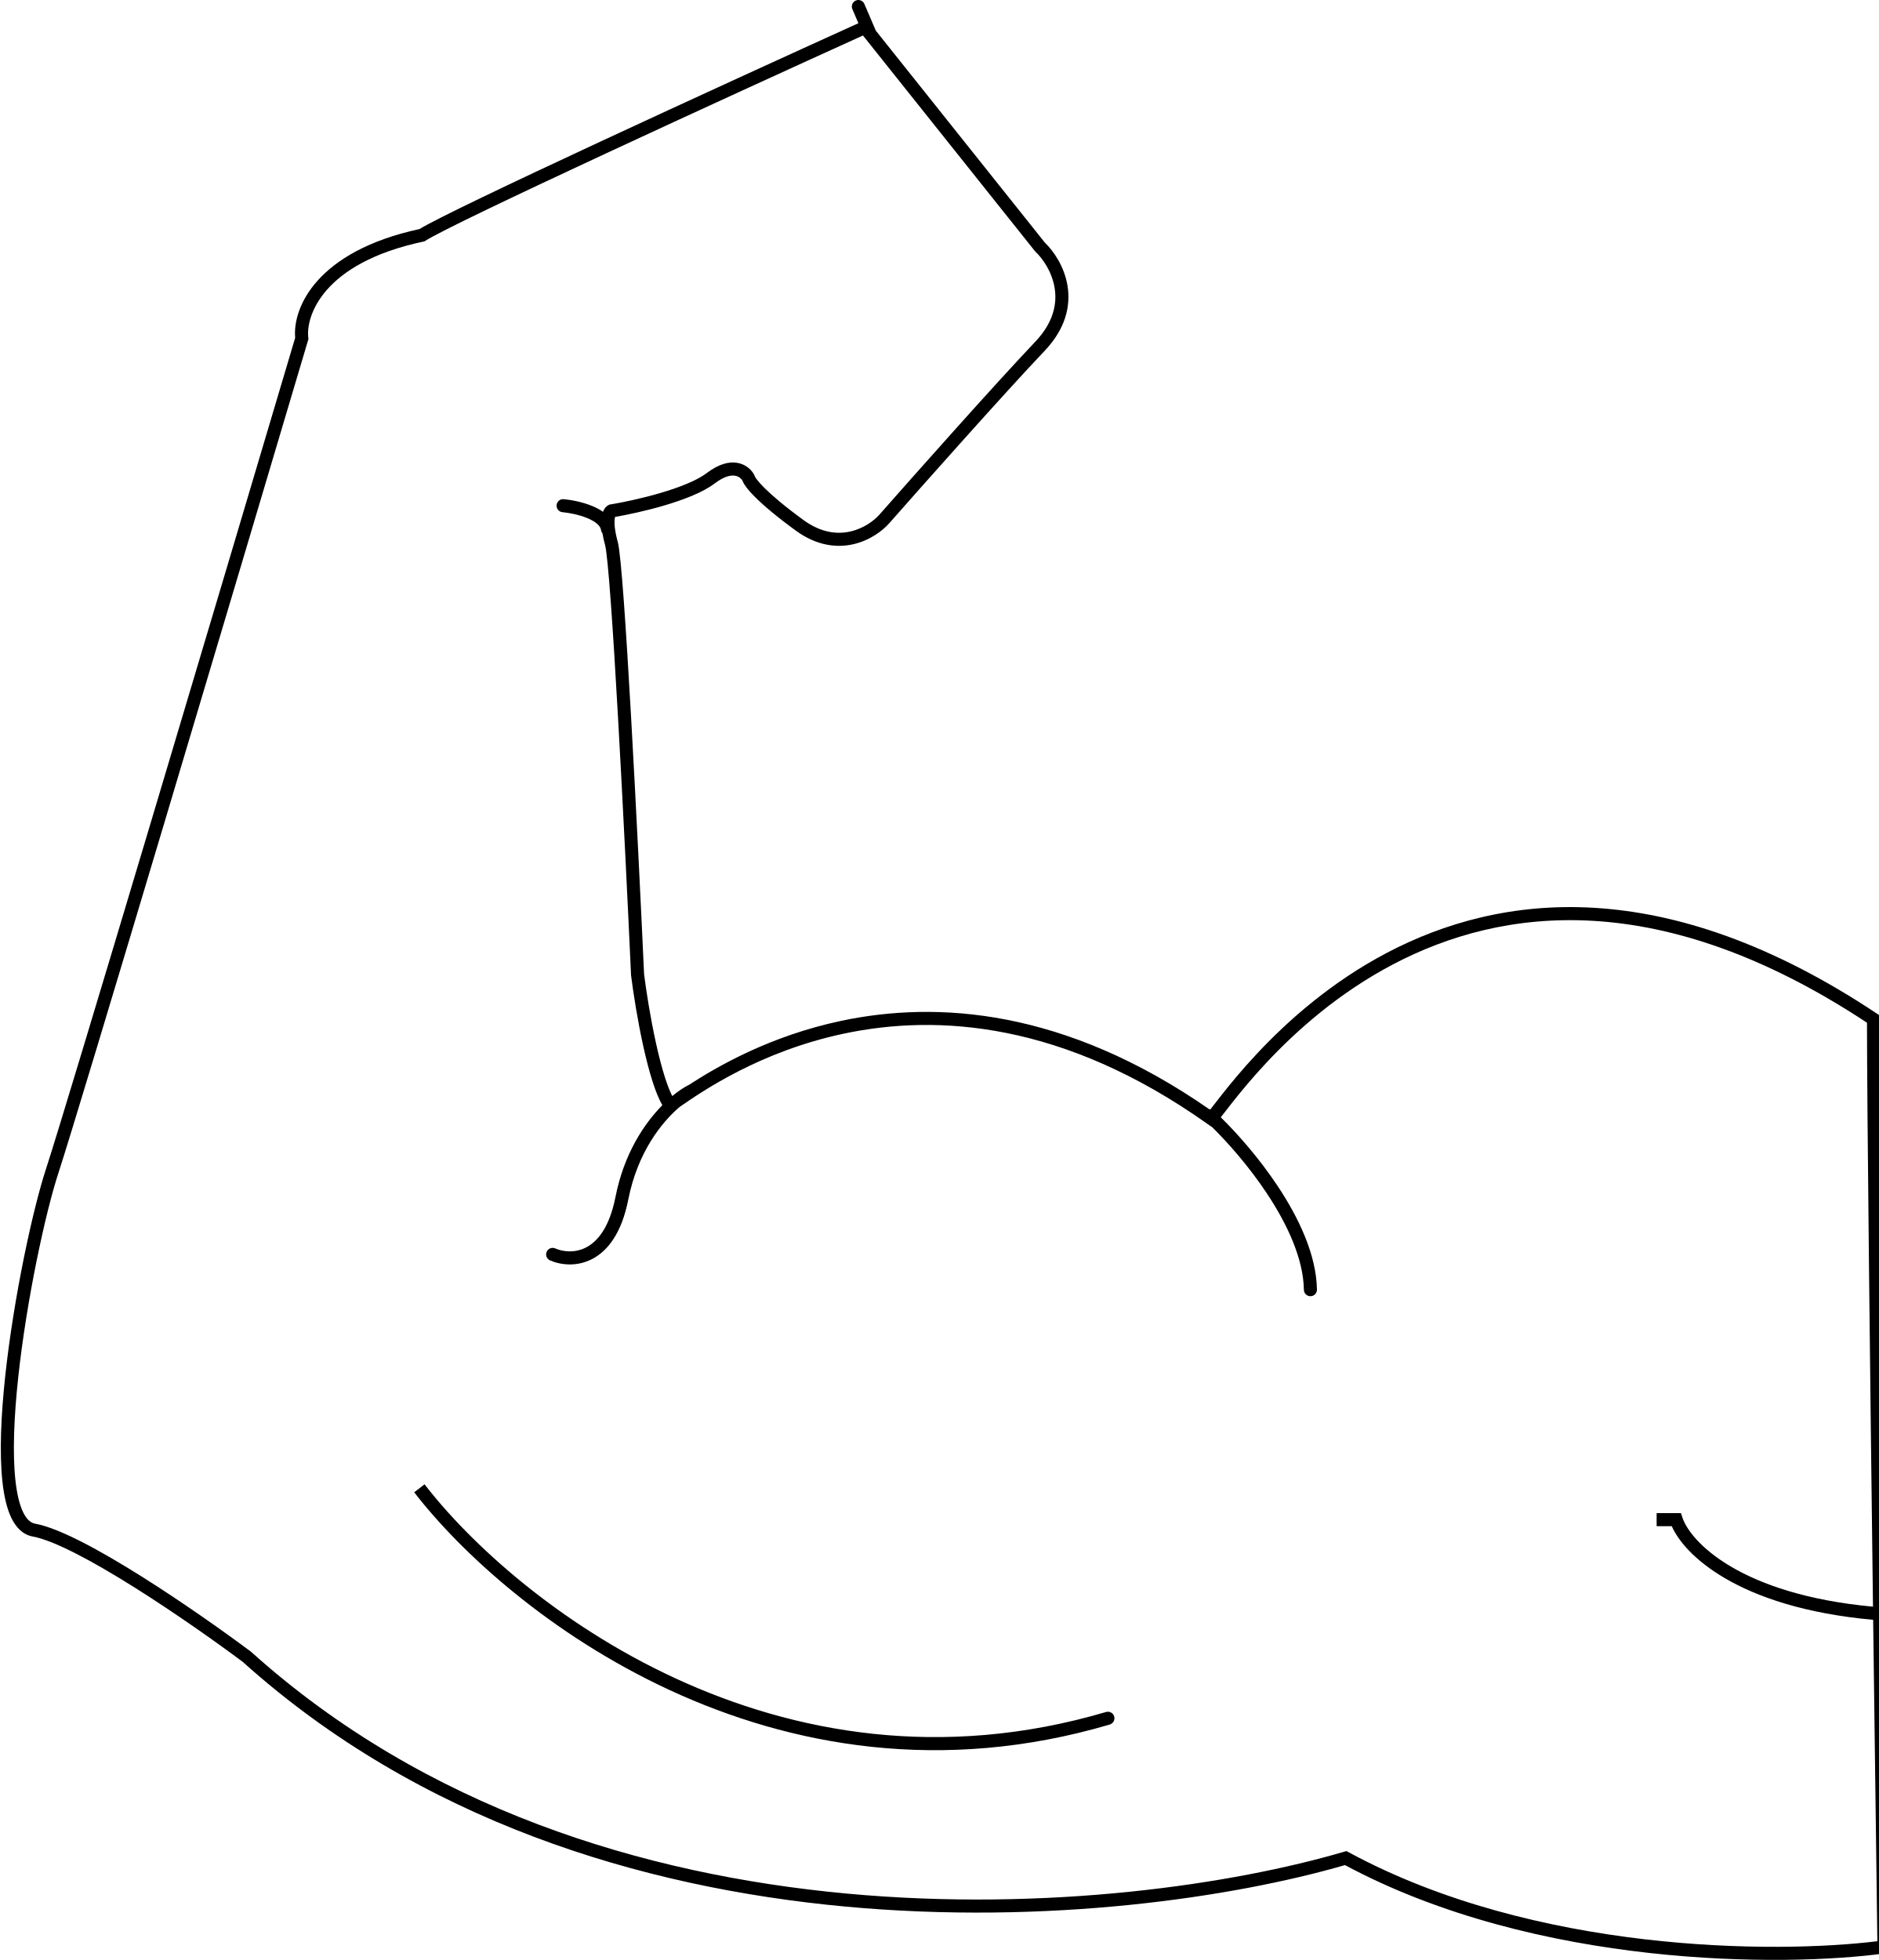
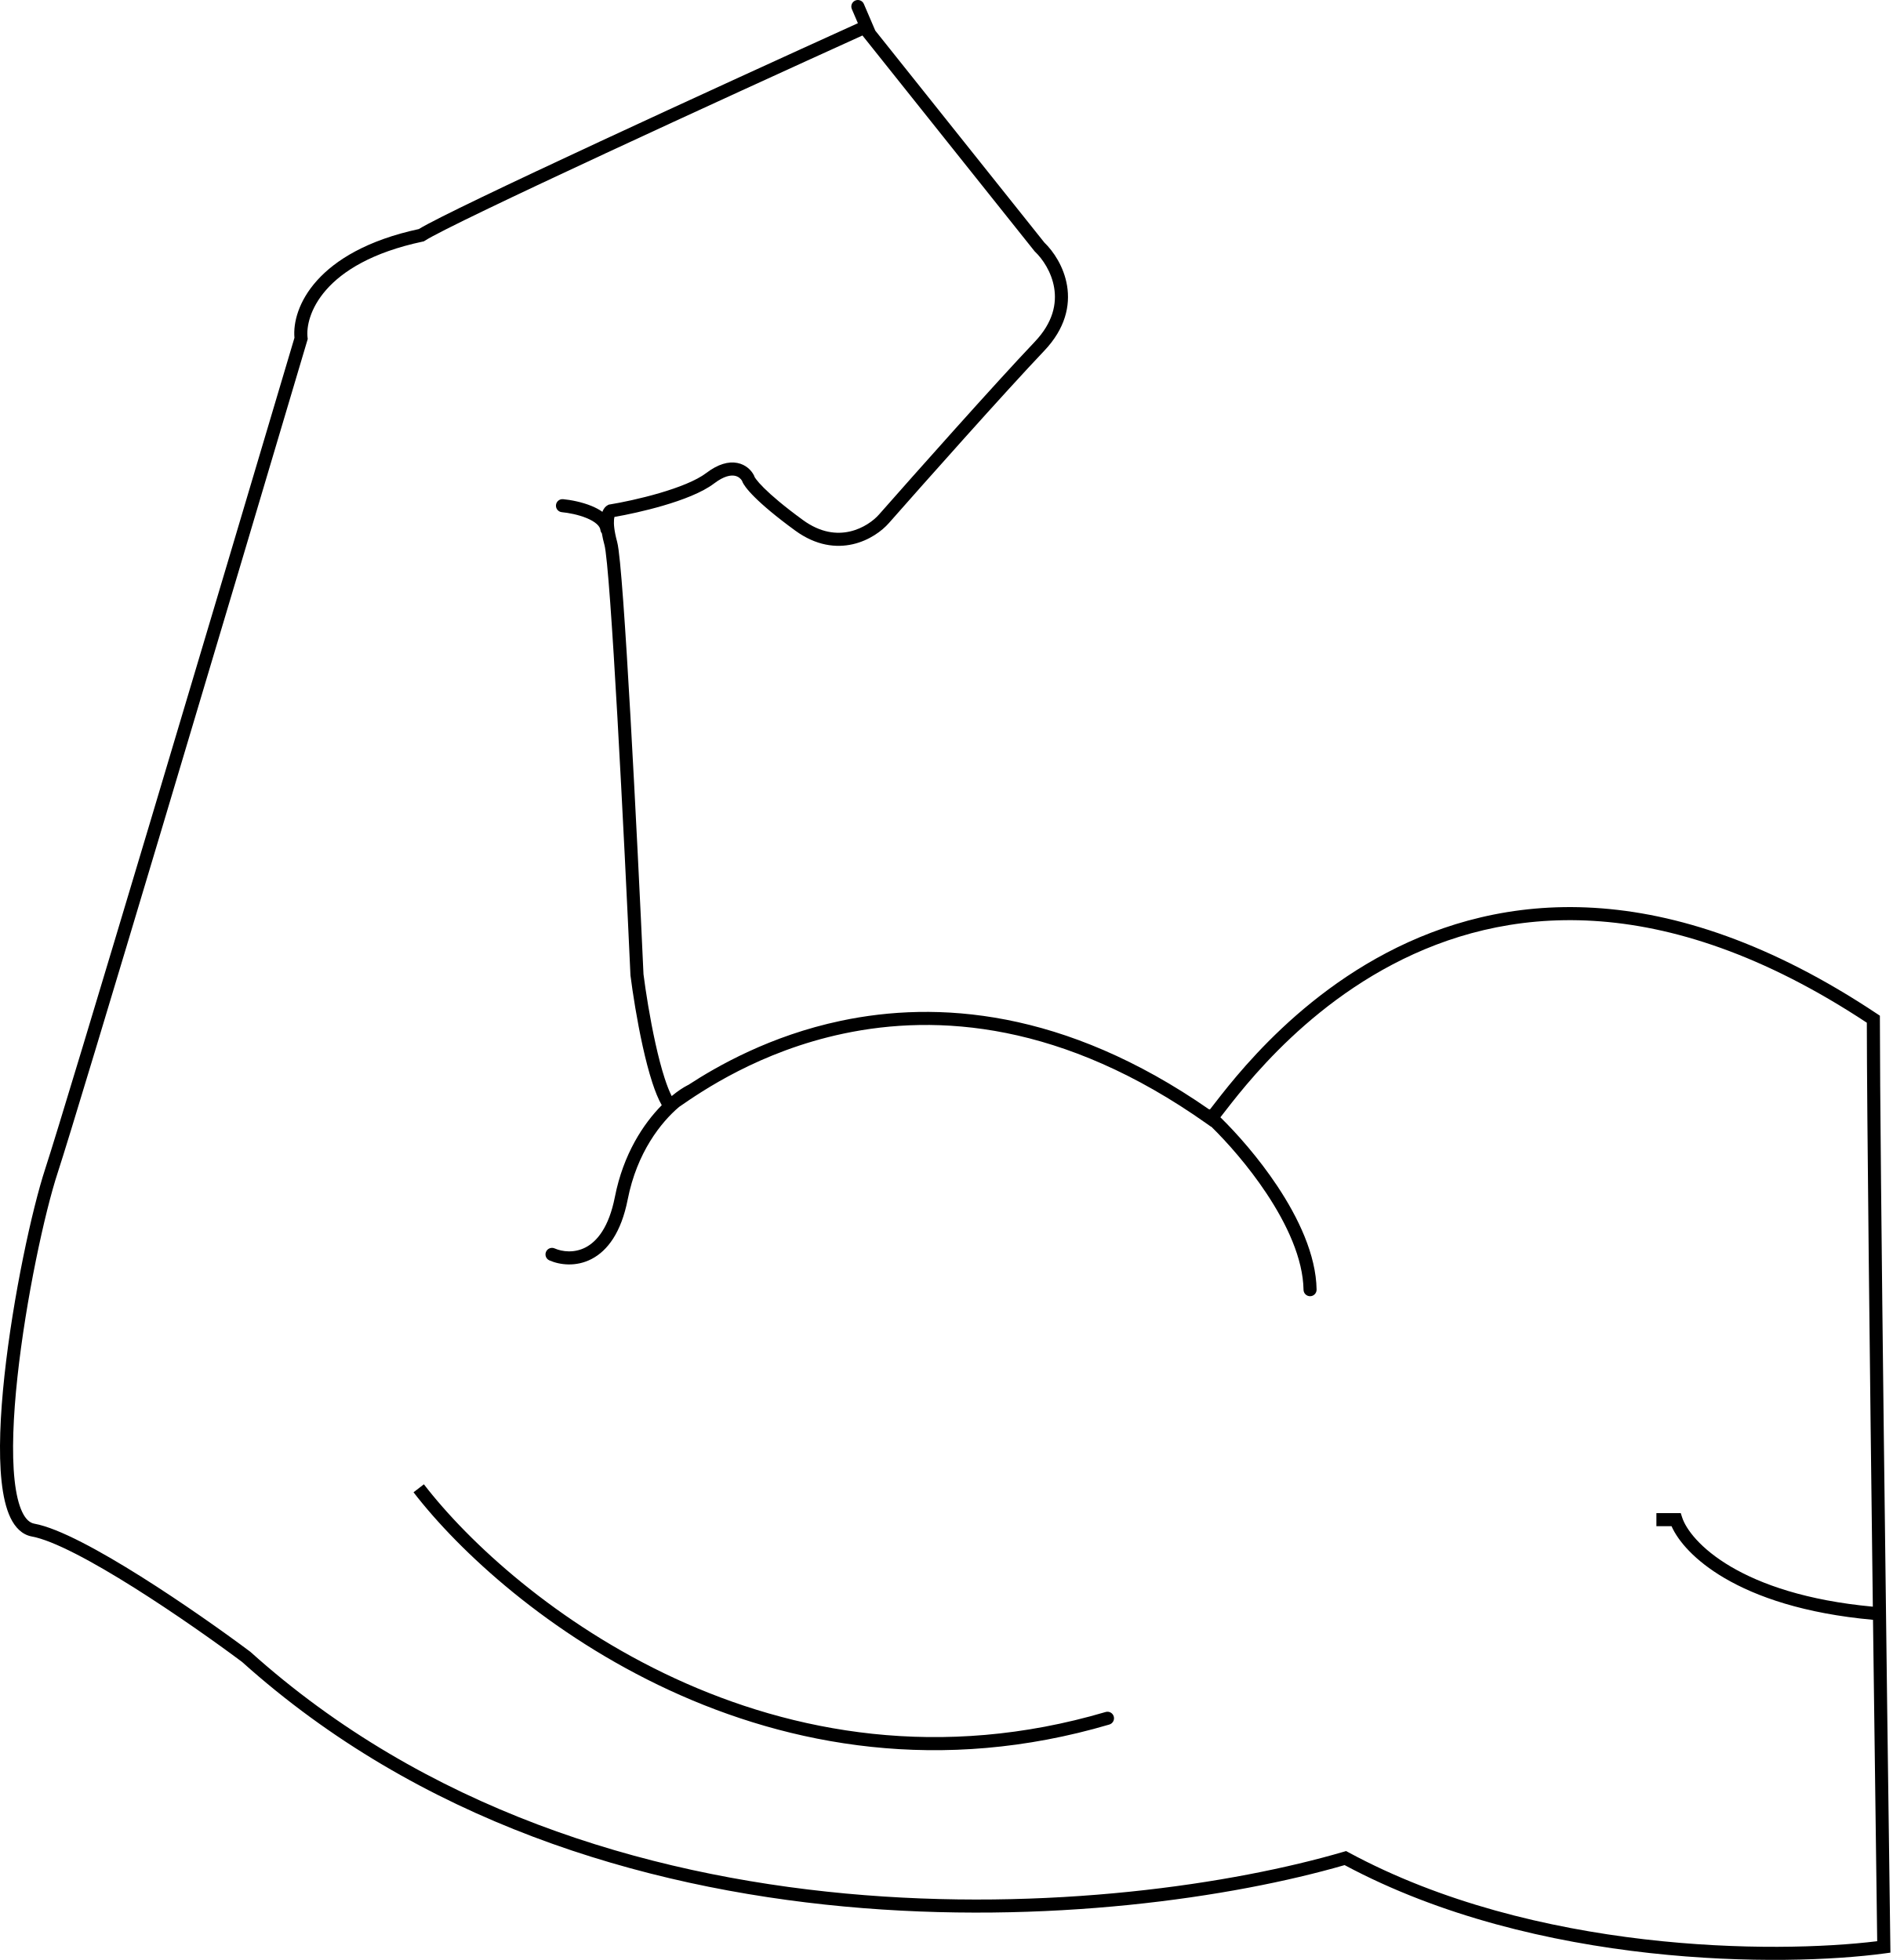
- <svg xmlns="http://www.w3.org/2000/svg" width="719" height="750" viewBox="0 0 719 750" fill="none">
-   <path d="M158.519 571.026C193.497 616.43 295.696 697.914 424.707 659.898C426.031 659.508 426.788 658.118 426.398 656.794C426.008 655.469 424.618 654.712 423.293 655.102C297.103 692.287 196.836 612.57 162.48 567.974L158.519 571.026Z" fill="black" />
-   <path fill-rule="evenodd" clip-rule="evenodd" d="M327.515 0.202C328.784 -0.342 330.254 0.246 330.798 1.515L335.172 11.721L399.849 92.809C403.298 96.127 407.343 102.041 408.542 109.345C409.78 116.889 407.936 125.67 399.812 134.222C384.652 150.181 353.887 184.807 340.379 200.149C337.754 203.148 332.888 206.793 326.61 208.237C320.216 209.706 312.515 208.849 304.526 203.02C297.06 197.571 292.163 193.365 289.063 190.287C287.515 188.749 286.389 187.467 285.608 186.429C285.004 185.627 284.454 184.774 284.176 183.956C283.75 183.221 282.84 182.329 281.424 182.055C279.944 181.768 277.365 182.056 273.515 184.989C268.915 188.493 261.309 191.345 253.99 193.487C247.078 195.51 240.092 196.99 235.395 197.801C235.328 198.038 235.258 198.382 235.215 198.86C235.076 200.423 235.257 203.107 236.412 207.342C236.779 208.688 237.139 211.522 237.511 215.264C237.892 219.106 238.306 224.149 238.74 230.093C239.609 241.984 240.566 257.538 241.521 274.409C243.427 308.11 245.325 347.112 246.493 372.786C247.323 379.317 248.93 389.584 251.066 399.248C252.14 404.106 253.338 408.773 254.626 412.72C255.508 415.42 256.401 417.684 257.277 419.417C259.567 417.518 261.665 416.143 263.36 415.275C263.446 415.231 263.532 415.193 263.62 415.16C274.759 407.903 294.994 396.32 321.983 390.617C358.562 382.886 407.39 385.966 462.869 424.504C462.984 424.498 463.099 424.499 463.214 424.509C463.333 424.358 463.459 424.198 463.592 424.028C463.942 423.581 464.341 423.065 464.785 422.492C465.571 421.478 466.495 420.284 467.528 418.975C470.796 414.831 475.326 409.293 481.105 403.126C492.657 390.801 509.233 375.926 530.774 364.6C552.335 353.264 578.864 345.489 610.252 347.388C641.636 349.286 677.711 360.845 718.385 387.919L719.5 388.661V390C719.5 439.178 722.166 647.121 723.5 744.966L723.53 747.18L721.336 747.478C683.068 752.658 588.445 753.151 514.717 713.687C472.227 725.984 400.892 736.748 323.356 729.539C245.24 722.277 160.621 696.75 92.913 635.935C83.03 628.548 67.161 617.301 51.582 607.504C43.767 602.59 36.058 598.06 29.232 594.568C22.345 591.045 16.567 588.69 12.553 587.96C8.706 587.26 6.071 584.418 4.321 580.778C2.576 577.147 1.512 572.352 0.921 566.886C-0.264 555.922 0.383 541.508 2.015 526.419C5.279 496.225 12.558 462.673 17.625 447.221C25.597 422.906 84.399 225.475 112.962 129.265C111.932 117.78 121.137 96.151 160.546 87.648C163.856 85.619 172.551 81.268 184.336 75.593C196.717 69.631 212.707 62.116 229.958 54.096C263.825 38.35 302.584 20.643 328.515 8.882L326.202 3.485C325.658 2.216 326.246 0.746 327.515 0.202ZM463.685 431.1C469.757 437.036 477.851 446.158 484.768 456.56C492.679 468.455 498.812 481.669 499 493.54C499.022 494.92 500.159 496.022 501.54 496C502.92 495.978 504.021 494.841 504 493.46C503.788 480.132 497.004 465.929 488.932 453.791C481.806 443.077 473.49 433.695 467.194 427.538C467.303 427.399 467.415 427.256 467.531 427.108C467.909 426.624 468.32 426.093 468.77 425.513C469.542 424.516 470.427 423.373 471.454 422.071C474.669 417.994 479.104 412.574 484.754 406.546C496.062 394.48 512.204 380.012 533.101 369.025C553.978 358.049 579.605 350.543 609.951 352.378C640.02 354.197 674.886 365.199 714.501 391.343C714.531 424.864 715.654 523.351 716.8 614.799C691.405 612.446 673.981 606.249 662.517 599.508C650.628 592.516 645.289 585.034 643.875 580.721L643.311 579H634V584H639.789C642.309 589.695 648.638 597.147 659.983 603.818C672.278 611.048 690.604 617.456 716.863 619.826C717.445 666.118 718.027 710.254 718.47 742.807C679.232 747.655 587.37 747.309 516.19 708.801L515.285 708.312L514.297 708.601C472.496 720.852 401.288 731.763 323.819 724.561C246.359 717.36 162.849 692.072 96.171 632.141L96.088 632.066L95.997 631.998C86.04 624.551 70.009 613.186 54.243 603.271C46.362 598.315 38.515 593.701 31.509 590.117C24.564 586.564 18.233 583.911 13.447 583.041C11.794 582.74 10.21 581.488 8.828 578.611C7.44 575.725 6.457 571.578 5.892 566.349C4.765 555.922 5.367 541.93 6.986 526.956C10.221 497.025 17.442 463.827 22.376 448.779C30.39 424.335 89.406 226.179 117.897 130.212L118.044 129.715L117.982 129.201C117.022 121.244 123.218 100.676 162.019 92.446L162.467 92.351L162.852 92.103C165.489 90.408 174.066 86.088 186.505 80.098C198.856 74.15 214.822 66.647 232.066 58.63C265.775 42.958 304.339 25.339 330.259 13.581L396.154 96.195L396.281 96.315C399.137 99.021 402.606 104.051 403.608 110.155C404.586 116.112 403.263 123.33 396.187 130.778C380.949 146.819 350.118 181.521 336.624 196.848L336.618 196.854C334.577 199.187 330.593 202.191 325.49 203.364C320.501 204.511 314.285 203.951 307.474 198.981C300.14 193.629 295.454 189.586 292.586 186.739C291.151 185.314 290.199 184.214 289.604 183.424C289.177 182.856 289.007 182.542 288.952 182.438C288.937 182.412 288.931 182.399 288.929 182.4C288.928 182.4 288.928 182.403 288.929 182.408L288.874 182.157L288.736 181.882C287.783 179.976 285.671 177.784 282.375 177.146C279.039 176.499 275.035 177.545 270.485 181.012C266.684 183.907 259.875 186.555 252.585 188.688C245.393 190.793 238.094 192.297 233.596 193.033L233.221 193.094L232.882 193.264C231.934 193.738 231.335 194.59 230.971 195.379C230.901 195.531 230.835 195.689 230.774 195.852C229.514 194.949 228.087 194.218 226.654 193.627C222.876 192.068 218.567 191.277 215.733 191.011C214.359 190.882 213.14 191.892 213.011 193.267C212.882 194.641 213.892 195.86 215.267 195.989C217.766 196.224 221.557 196.933 224.746 198.249C226.34 198.906 227.661 199.666 228.59 200.497C229.504 201.314 229.923 202.09 230.022 202.831C230.086 203.309 230.281 203.737 230.566 204.085C230.793 205.448 231.127 206.967 231.588 208.658C231.821 209.513 232.15 211.881 232.535 215.758C232.91 219.536 233.32 224.531 233.753 230.457C234.62 242.308 235.575 257.829 236.529 274.691C238.437 308.412 240.336 347.453 241.502 373.114L241.507 373.214L241.52 373.314C242.36 379.955 243.997 390.432 246.184 400.327C247.277 405.273 248.516 410.113 249.873 414.271C250.952 417.575 252.149 420.591 253.48 422.908C246.457 430.018 238.781 441.577 235.547 458.018C233.238 469.753 228.636 475.074 224.355 477.309C220.002 479.582 215.393 478.979 212.505 477.711C211.241 477.156 209.766 477.731 209.211 478.995C208.656 480.259 209.231 481.734 210.495 482.289C214.441 484.022 220.681 484.868 226.67 481.741C232.731 478.576 237.961 471.647 240.453 458.983C243.997 440.965 253.195 429.435 260.1 423.574C260.144 423.543 260.189 423.512 260.235 423.48C268.696 417.633 290.886 402.299 323.017 395.509C358.732 387.961 406.892 390.956 462.055 430.04L463.623 431.152L463.685 431.1ZM235.544 197.407C235.553 197.395 235.557 197.388 235.557 197.388C235.557 197.388 235.555 197.389 235.553 197.393C235.551 197.397 235.548 197.401 235.544 197.407Z" fill="black" />
+ <svg xmlns="http://www.w3.org/2000/svg" width="724" height="750" viewBox="0 0 724 750" fill="none">
+   <path fill-rule="evenodd" clip-rule="evenodd" d="M327.202 0.203C328.471 -0.341 329.94 0.247 330.484 1.516L334.858 11.722L399.535 92.809C402.985 96.128 407.029 102.042 408.228 109.346C409.467 116.889 407.623 125.671 399.499 134.223C384.338 150.181 353.573 184.807 340.066 200.149C337.44 203.149 332.575 206.794 326.296 208.237C319.902 209.707 312.201 208.85 304.213 203.02C296.746 197.572 291.849 193.365 288.75 190.287C287.202 188.75 286.075 187.468 285.295 186.43C284.691 185.627 284.14 184.775 283.863 183.956C283.437 183.221 282.526 182.329 281.111 182.055C279.631 181.768 277.051 182.056 273.202 184.989C268.602 188.494 260.995 191.346 253.676 193.488C246.764 195.51 239.779 196.991 235.081 197.801C235.014 198.038 234.944 198.383 234.902 198.86C234.762 200.423 234.943 203.107 236.098 207.343C236.465 208.688 236.826 211.522 237.197 215.265C237.579 219.106 237.992 224.149 238.427 230.093C239.296 241.985 240.253 257.538 241.207 274.409C243.114 308.111 245.012 347.113 246.179 372.786C247.009 379.317 248.617 389.584 250.753 399.249C251.826 404.107 253.025 408.773 254.313 412.72C255.194 415.42 256.087 417.685 256.964 419.417C259.253 417.518 261.352 416.144 263.047 415.276C263.132 415.232 263.219 415.194 263.306 415.16C274.445 407.903 294.681 396.321 321.669 390.617C358.249 382.887 407.076 385.966 462.555 424.504C462.67 424.498 462.786 424.5 462.901 424.51C463.02 424.359 463.146 424.199 463.278 424.029C463.628 423.582 464.028 423.066 464.471 422.493C465.257 421.478 466.182 420.285 467.215 418.975C470.482 414.831 475.012 409.294 480.792 403.127C492.343 390.802 508.919 375.926 530.46 364.6C552.021 353.264 578.551 345.489 609.939 347.388C641.322 349.286 677.397 360.845 718.072 387.92L719.186 388.662V390.001C719.186 439.179 721.853 647.122 723.186 744.967L723.217 747.181L721.022 747.478C682.754 752.658 588.131 753.151 514.403 713.687C471.914 725.985 400.578 736.748 323.043 729.54C244.927 722.278 160.308 696.75 92.6 635.936C82.717 628.548 66.847 617.302 51.268 607.504C43.454 602.59 35.744 598.06 28.918 594.569C22.031 591.045 16.254 588.69 12.239 587.96C8.393 587.261 5.758 584.419 4.008 580.778C2.262 577.147 1.198 572.353 0.607 566.887C-0.578 555.922 0.07 541.508 1.701 526.419C4.965 496.226 12.245 462.673 17.311 447.222C25.283 422.906 84.085 225.475 112.648 129.266C111.619 117.781 120.824 96.151 160.233 87.648C163.542 85.62 172.238 81.268 184.022 75.594C196.403 69.632 212.393 62.117 229.645 54.096C263.512 38.351 302.27 20.644 328.202 8.882L325.889 3.485C325.345 2.216 325.933 0.747 327.202 0.203ZM463.372 431.1C469.444 437.037 477.537 446.159 484.455 456.56C492.366 468.455 498.498 481.669 498.687 493.54C498.709 494.921 499.846 496.022 501.226 496C502.607 495.978 503.708 494.841 503.686 493.461C503.475 480.132 496.691 465.929 488.618 453.791C481.493 443.077 473.177 433.696 466.88 427.538C466.989 427.4 467.102 427.256 467.217 427.109C467.596 426.625 468.007 426.094 468.456 425.514C469.228 424.517 470.114 423.374 471.141 422.071C474.355 417.994 478.79 412.575 484.44 406.546C495.748 394.481 511.891 380.013 532.787 369.026C553.664 358.049 579.291 350.543 609.637 352.379C639.707 354.198 674.572 365.199 714.187 391.343C714.217 424.864 715.341 523.352 716.486 614.8C691.092 612.446 673.667 606.249 662.204 599.508C650.314 592.516 644.976 585.034 643.562 580.722L642.998 579.001H641.186H633.686V584.001H639.476C641.996 589.696 648.325 597.147 659.669 603.818C671.965 611.049 690.29 617.456 716.549 619.826C717.131 666.118 717.714 710.254 718.157 742.807C678.919 747.656 587.057 747.309 515.876 708.802L514.971 708.312L513.983 708.602C472.183 720.852 400.975 731.764 323.506 724.561C246.045 717.36 162.536 692.072 95.858 632.141L95.774 632.066L95.684 631.999C85.727 624.552 69.696 613.187 53.93 603.272C46.048 598.315 38.202 593.701 31.195 590.117C24.25 586.564 17.919 583.911 13.134 583.041C11.481 582.74 9.897 581.489 8.514 578.612C7.126 575.725 6.144 571.578 5.578 566.349C4.451 555.923 5.053 541.931 6.672 526.957C9.908 497.026 17.128 463.828 22.062 448.78C30.077 424.335 89.093 226.179 117.583 130.212L117.73 129.715L117.668 129.201C116.708 121.244 122.905 100.677 161.705 92.446L162.153 92.351L162.538 92.104C165.176 90.408 173.752 86.088 186.191 80.098C198.542 74.151 214.509 66.647 231.753 58.63C265.462 42.958 304.025 25.339 329.946 13.582L395.732 96.059L395.841 96.196L395.967 96.316C398.823 99.022 402.292 104.051 403.294 110.156C404.272 116.112 402.95 123.33 395.874 130.779C380.636 146.819 349.804 181.522 336.31 196.849L336.305 196.854C334.263 199.188 330.28 202.191 325.176 203.364C320.187 204.511 313.972 203.952 307.16 198.981C299.827 193.63 295.14 189.586 292.273 186.739C290.838 185.314 289.885 184.215 289.291 183.424C288.863 182.857 288.694 182.542 288.638 182.439C288.624 182.412 288.617 182.4 288.615 182.4C288.615 182.4 288.615 182.403 288.616 182.408L288.56 182.158L288.422 181.883C287.469 179.976 285.357 177.785 282.062 177.146C278.725 176.5 274.722 177.545 270.171 181.012C266.371 183.908 259.561 186.556 252.272 188.689C245.08 190.794 237.781 192.297 233.283 193.033L232.908 193.095L232.568 193.265C231.62 193.739 231.021 194.59 230.657 195.38C230.587 195.531 230.522 195.689 230.461 195.853C229.201 194.949 227.773 194.219 226.34 193.627C222.562 192.068 218.253 191.277 215.42 191.012C214.045 190.883 212.826 191.893 212.697 193.267C212.568 194.642 213.578 195.861 214.953 195.99C217.453 196.224 221.244 196.933 224.433 198.249C226.026 198.907 227.348 199.667 228.276 200.497C229.191 201.315 229.61 202.09 229.708 202.831C229.772 203.309 229.967 203.738 230.252 204.085C230.479 205.448 230.813 206.968 231.275 208.658C231.508 209.513 231.837 211.881 232.222 215.759C232.597 219.537 233.007 224.531 233.44 230.458C234.306 242.308 235.262 257.83 236.215 274.692C238.123 308.413 240.023 347.453 241.189 373.114L241.194 373.215L241.206 373.315C242.047 379.955 243.684 390.433 245.87 400.328C246.963 405.274 248.202 410.113 249.56 414.272C250.638 417.575 251.836 420.592 253.167 422.908C246.143 430.019 238.468 441.578 235.233 458.018C232.925 469.754 228.322 475.074 224.042 477.31C219.689 479.583 215.079 478.979 212.191 477.712C210.927 477.156 209.452 477.731 208.897 478.996C208.342 480.26 208.917 481.735 210.181 482.29C214.127 484.022 220.368 484.869 226.356 481.742C232.417 478.577 237.648 471.648 240.139 458.983C243.684 440.965 252.881 429.435 259.786 423.574C259.831 423.543 259.876 423.512 259.921 423.481L259.922 423.48C268.383 417.633 290.573 402.3 322.703 395.509C358.419 387.961 406.578 390.957 461.741 430.041L463.31 431.152L463.372 431.1ZM158.206 571.026C193.184 616.431 295.383 697.914 424.393 659.899C425.717 659.508 426.475 658.118 426.084 656.794C425.694 655.47 424.304 654.712 422.98 655.103C296.79 692.287 196.522 612.571 162.167 567.975L158.206 571.026ZM235.231 197.408C235.24 197.396 235.243 197.389 235.243 197.388C235.243 197.388 235.242 197.39 235.239 197.394C235.237 197.397 235.234 197.402 235.231 197.408Z" fill="black" />
</svg>
